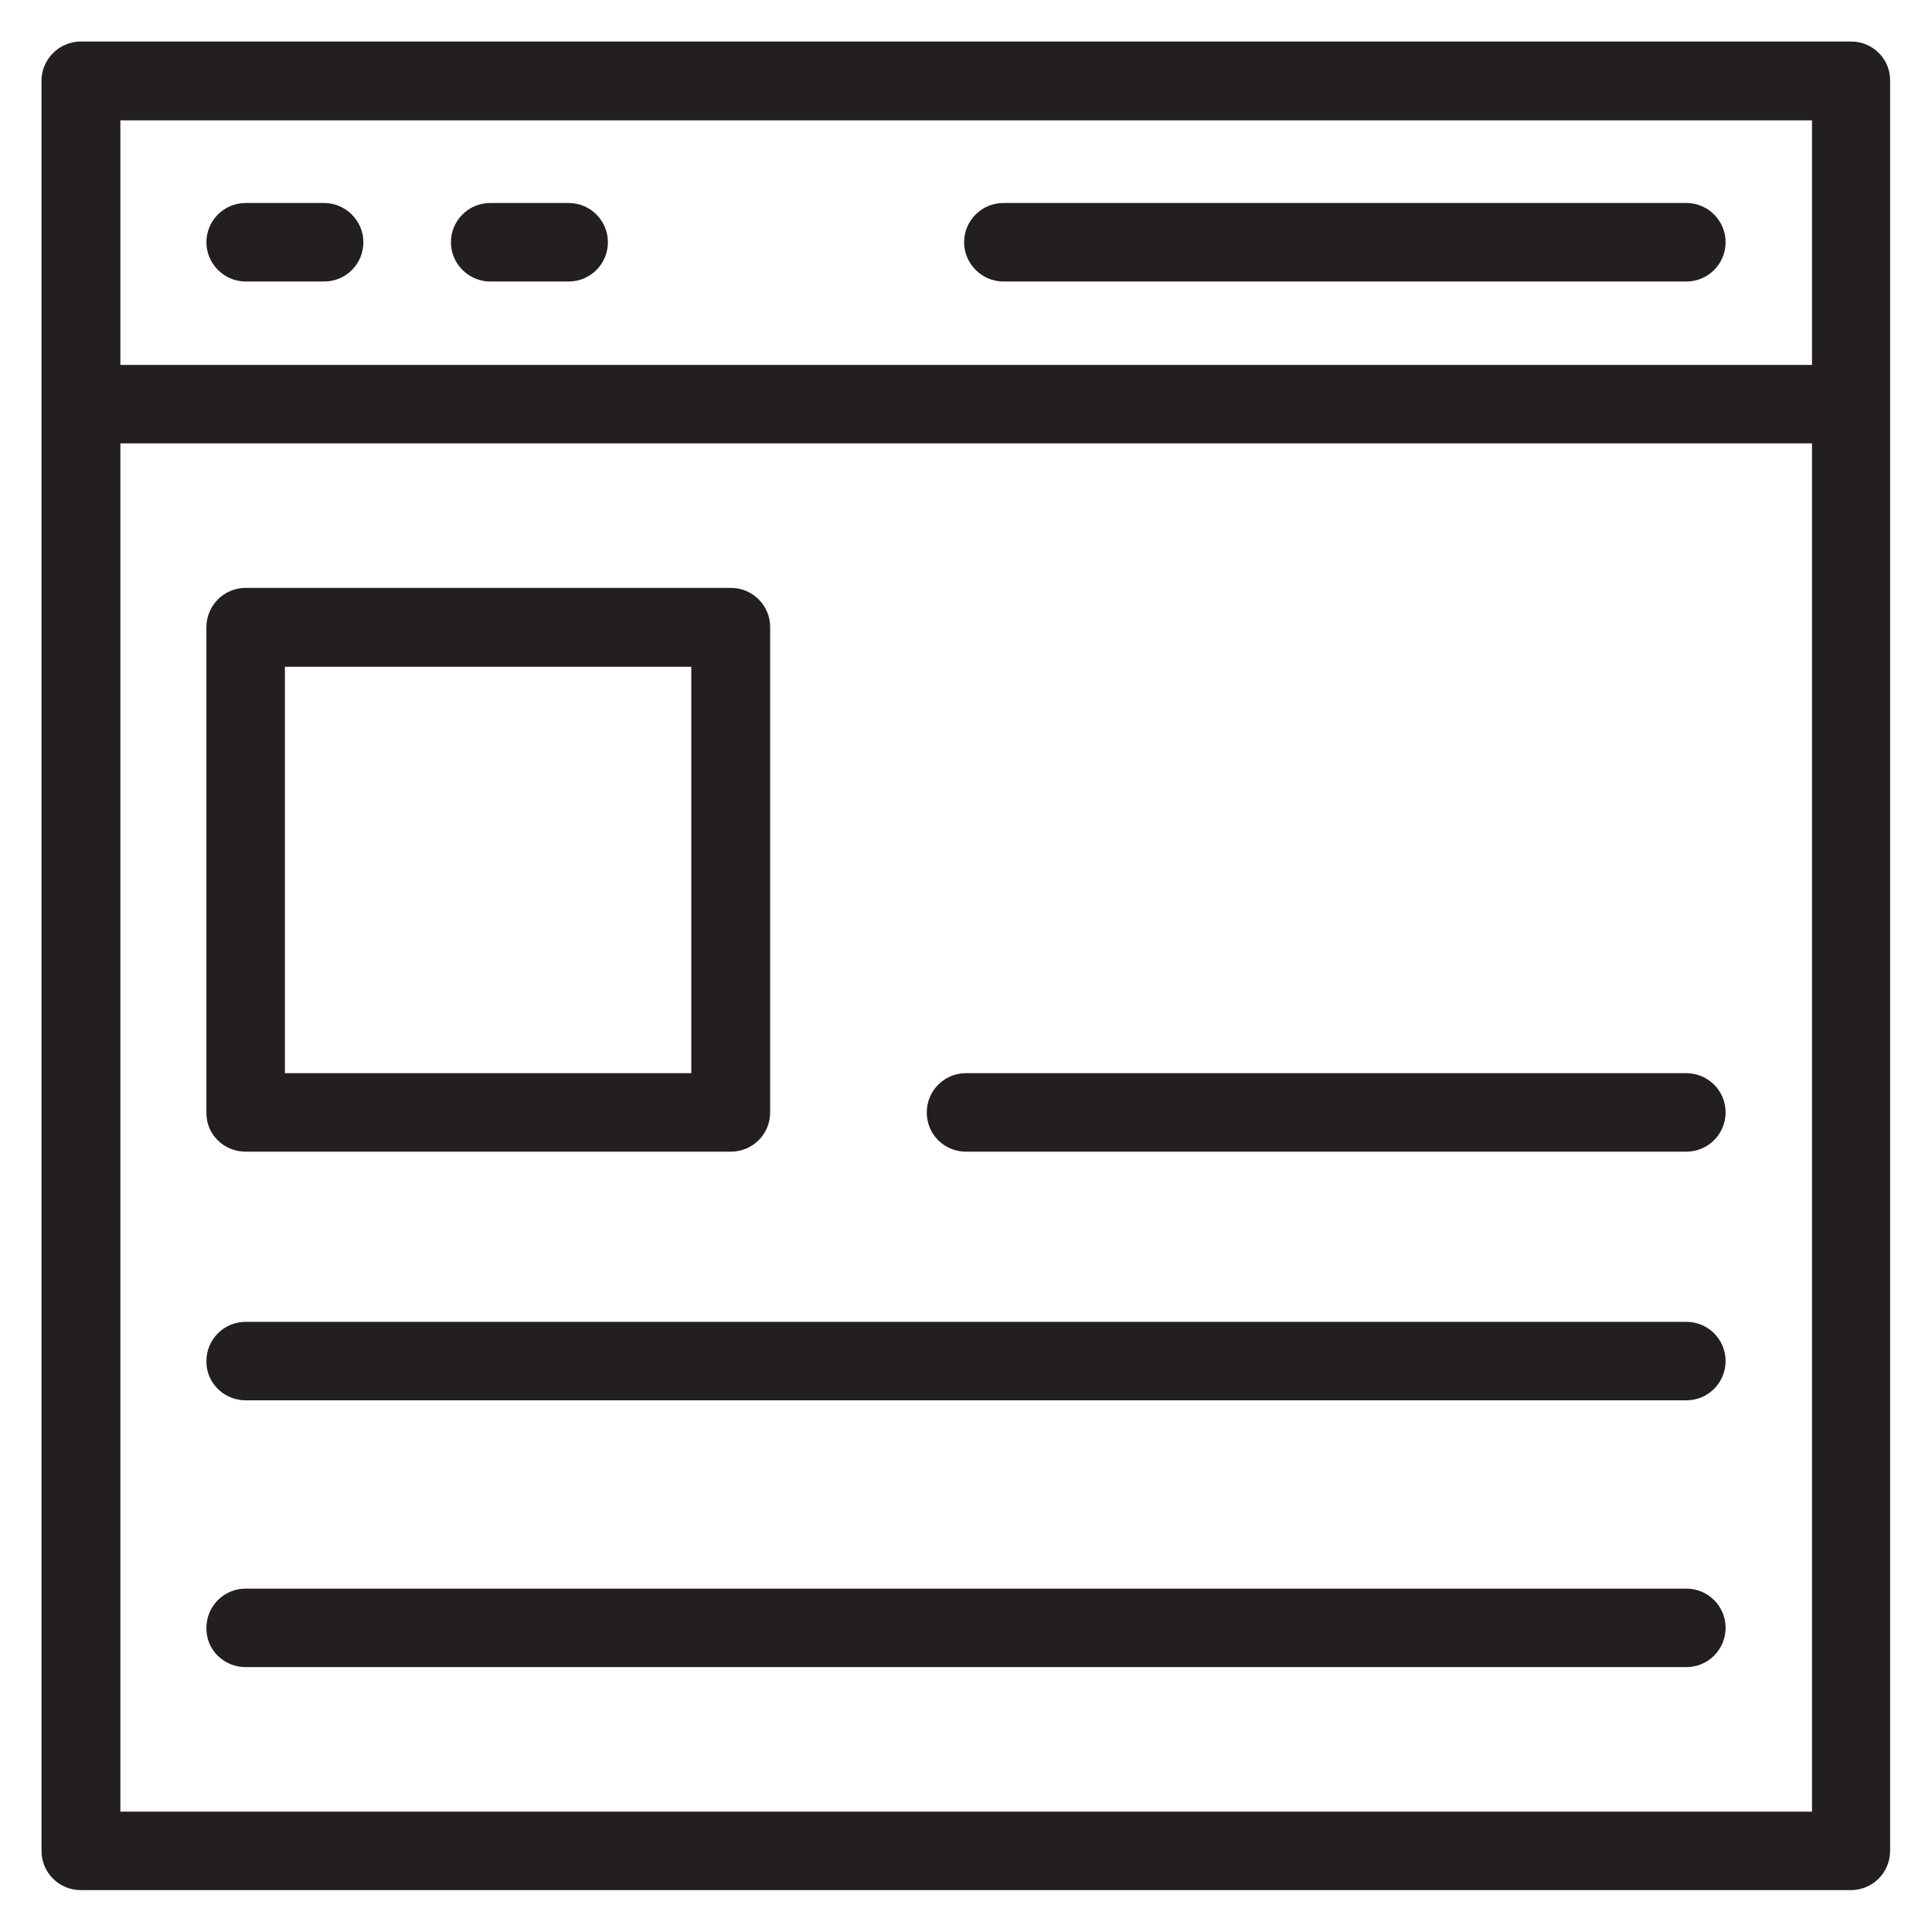
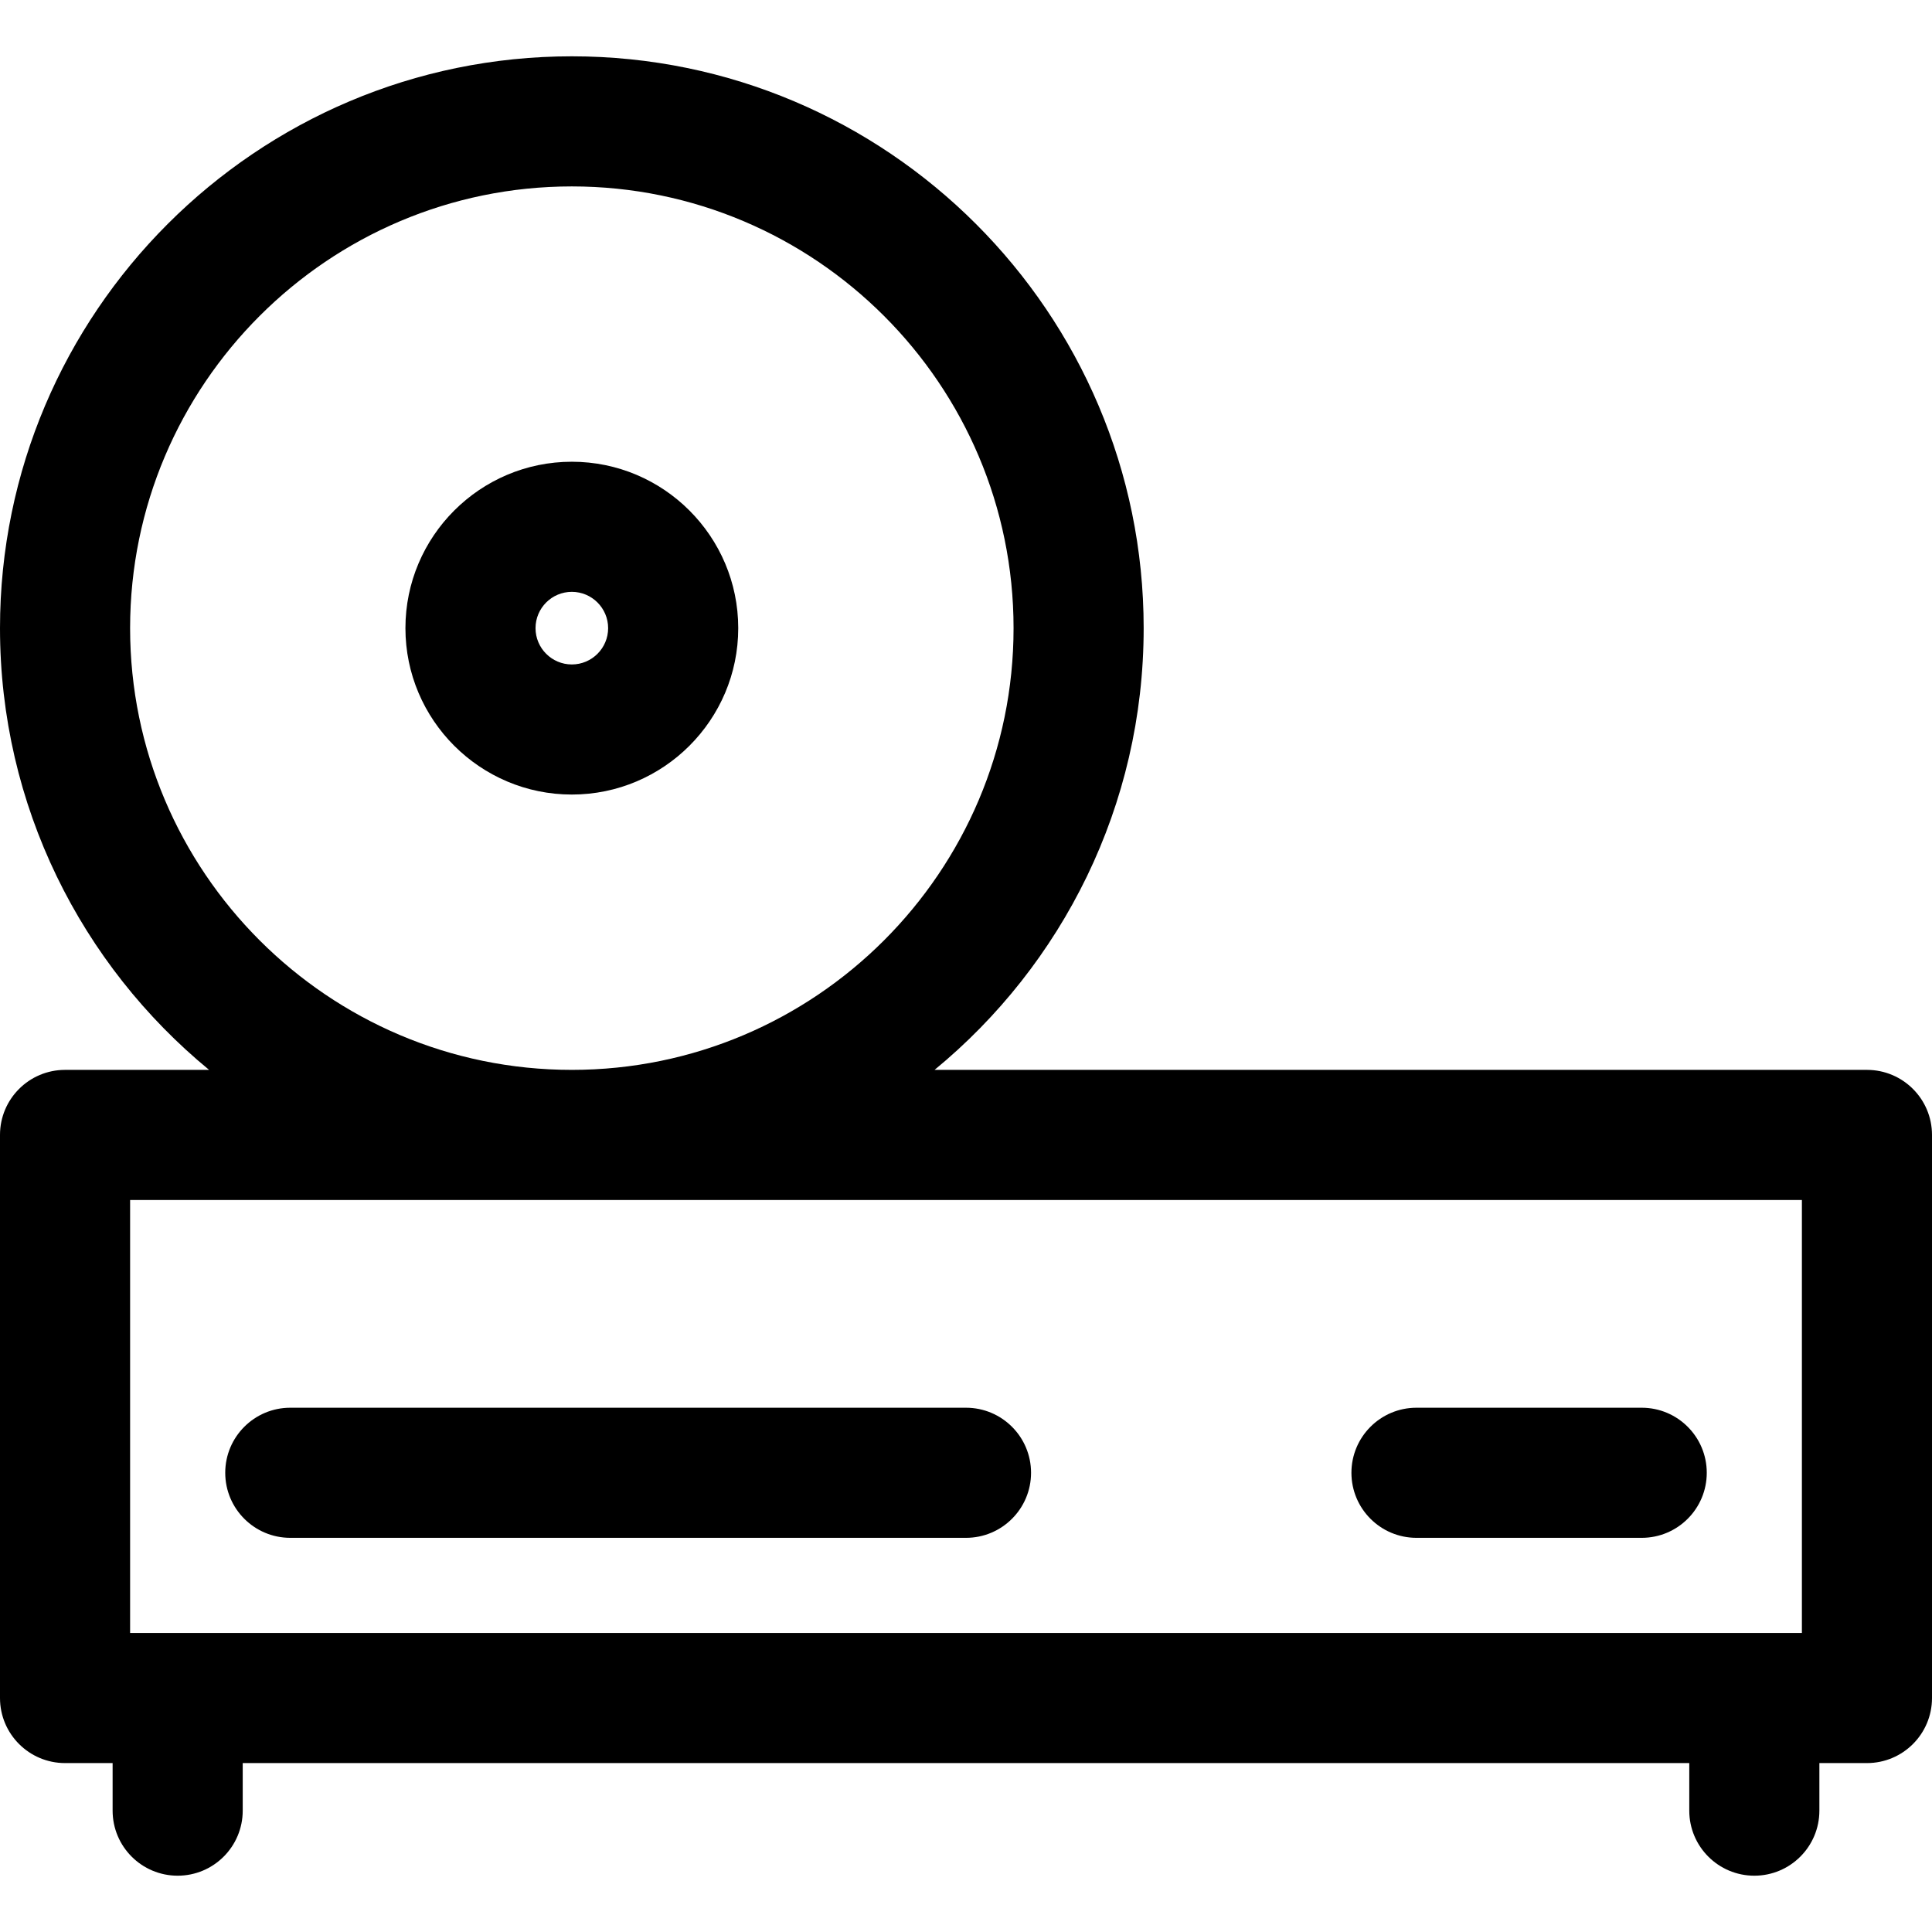
- <svg xmlns="http://www.w3.org/2000/svg" version="1.1" viewBox="0 0 512 512" enable-background="new 0 0 512 512">
+ <svg xmlns="http://www.w3.org/2000/svg" version="1.1" id="Capa_1" x="0px" y="0px" viewBox="0 0 297 297" style="enable-background:new 0 0 297 297;" xml:space="preserve">
  <g>
-     <g fill="#231F20">
-       <path d="M490.6,11H21.4C15.7,11,11,15.7,11,21.4v469.1c0,5.8,4.7,10.4,10.4,10.4h469.1c5.8,0,10.4-4.7,10.4-10.4    V21.4C501,15.7,496.3,11,490.6,11z M31.9,31.9h448.3v64.8H31.9V31.9z M480.1,480.1H31.9V117.5h448.3V480.1z" />
-       <path d="m85.9,53.8h-20.8c-5.8,0-10.4,4.7-10.4,10.4s4.7,10.4 10.4,10.4h20.8c5.8,0 10.4-4.7 10.4-10.4s-4.7-10.4-10.4-10.4z" />
-       <path d="m150.7,53.8h-20.8c-5.8,0-10.4,4.7-10.4,10.4s4.7,10.4 10.4,10.4h20.8c5.8,0 10.4-4.7 10.4-10.4s-4.6-10.4-10.4-10.4z" />
-       <path d="m446.9,53.8h-181c-5.8,0-10.4,4.7-10.4,10.4s4.7,10.4 10.4,10.4h181c5.8,0 10.4-4.7 10.4-10.4s-4.6-10.4-10.4-10.4z" />
-       <path d="m65.1,305.2h128.6c5.8,0 10.4-4.7 10.4-10.4v-128.6c0-5.8-4.7-10.4-10.4-10.4h-128.6c-5.8,0-10.4,4.7-10.4,10.4v128.6c-0.1,5.8 4.6,10.4 10.4,10.4zm10.4-128.5h107.7v107.7h-107.7v-107.7z" />
-       <path d="m256,305.2h190.9c5.8,0 10.4-4.7 10.4-10.4 0-5.8-4.7-10.4-10.4-10.4h-190.9c-5.8,0-10.4,4.7-10.4,10.4 0,5.8 4.6,10.4 10.4,10.4z" />
-       <path d="m65.1,371.1h381.8c5.8,0 10.4-4.7 10.4-10.4 0-5.8-4.7-10.4-10.4-10.4h-381.8c-5.8,0-10.4,4.7-10.4,10.4-0.1,5.7 4.6,10.4 10.4,10.4z" />
-       <path d="m65.1,441.8h381.8c5.8,0 10.4-4.7 10.4-10.4 0-5.8-4.7-10.4-10.4-10.4h-381.8c-5.8,0-10.4,4.7-10.4,10.4-0.1,5.8 4.6,10.4 10.4,10.4z" />
-     </g>
+     <path d="M287,164.469H143.668c19.614-16.135,32.144-40.585,32.144-67.906c0-48.472-39.435-87.906-87.906-87.906S0,48.091,0,96.563   c0,27.322,12.53,51.771,32.144,67.906H10c-5.522,0-10,4.478-10,10v86.563c0,5.522,4.478,10,10,10h7.312v7.313   c0,5.522,4.478,10,10,10c5.522,0,10-4.478,10-10v-7.313h222.375v7.313c0,5.522,4.478,10,10,10c5.522,0,10-4.478,10-10v-7.313H287   c5.522,0,10-4.478,10-10v-86.563C297,168.946,292.522,164.469,287,164.469z M20,96.563c0-37.443,30.463-67.906,67.906-67.906   s67.906,30.463,67.906,67.906s-30.463,67.906-67.906,67.906S20,134.006,20,96.563z M20,184.469h257v66.563H20V184.469z" />
+     <path d="M44.625,236.406H148.5c5.522,0,10-4.478,10-10s-4.478-10-10-10H44.625c-5.522,0-10,4.478-10,10   S39.103,236.406,44.625,236.406z" />
+     <path d="M217.75,236.406h34.625c5.522,0,10-4.478,10-10s-4.478-10-10-10H217.75c-5.522,0-10,4.478-10,10   S212.228,236.406,217.75,236.406z" />
+     <path d="M87.906,70.981c-14.105,0-25.581,11.476-25.581,25.581s11.476,25.581,25.581,25.581s25.581-11.476,25.581-25.581   S102.012,70.981,87.906,70.981z M87.906,102.144c-3.077,0-5.581-2.504-5.581-5.581s2.504-5.581,5.581-5.581   s5.581,2.504,5.581,5.581S90.983,102.144,87.906,102.144z" />
  </g>
+   <g>
+ </g>
+   <g>
+ </g>
+   <g>
+ </g>
+   <g>
+ </g>
+   <g>
+ </g>
+   <g>
+ </g>
+   <g>
+ </g>
+   <g>
+ </g>
+   <g>
+ </g>
+   <g>
+ </g>
+   <g>
+ </g>
+   <g>
+ </g>
+   <g>
+ </g>
+   <g>
+ </g>
+   <g>
+ </g>
</svg>
